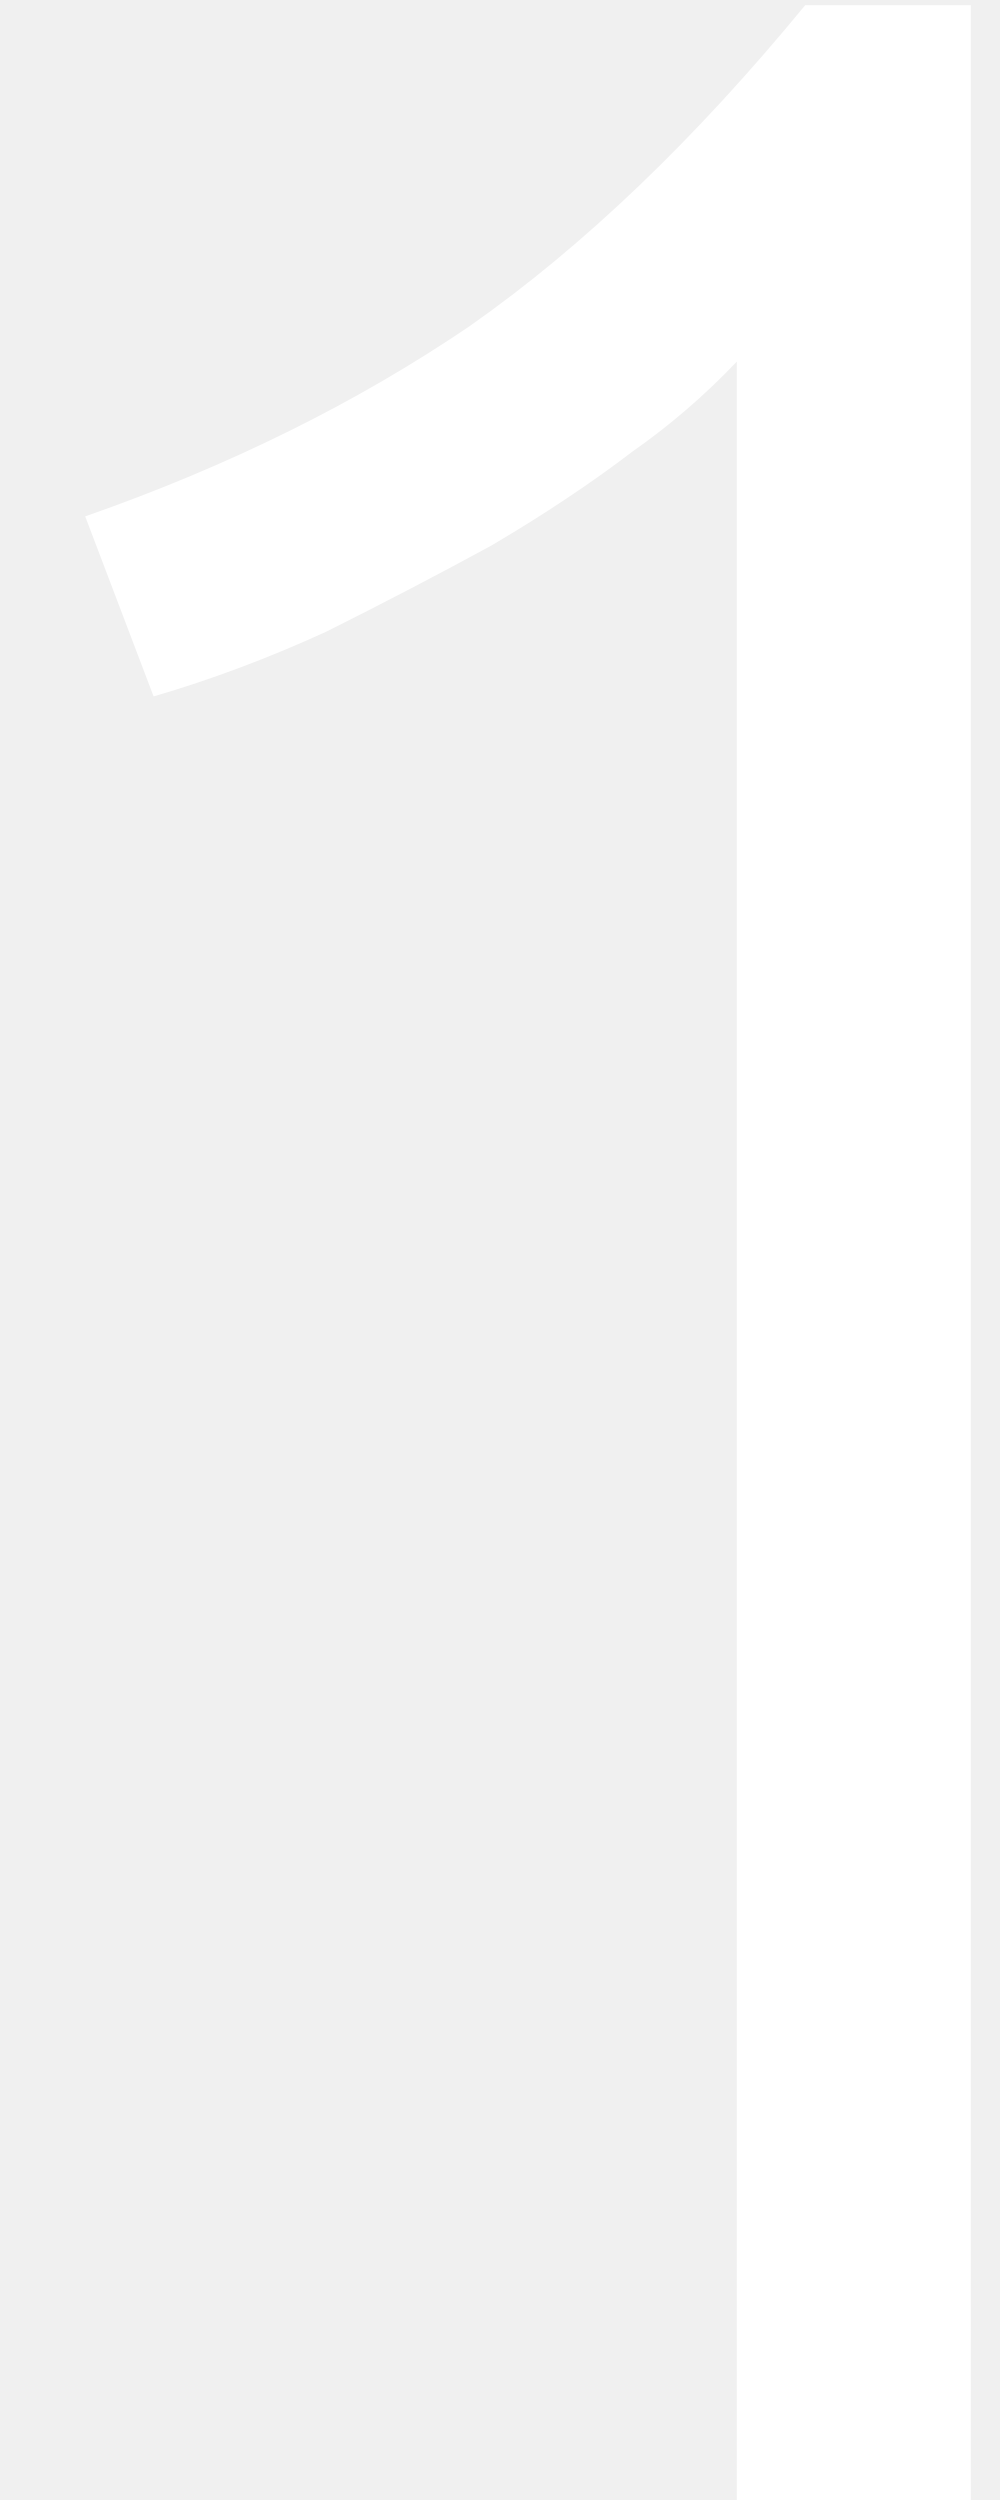
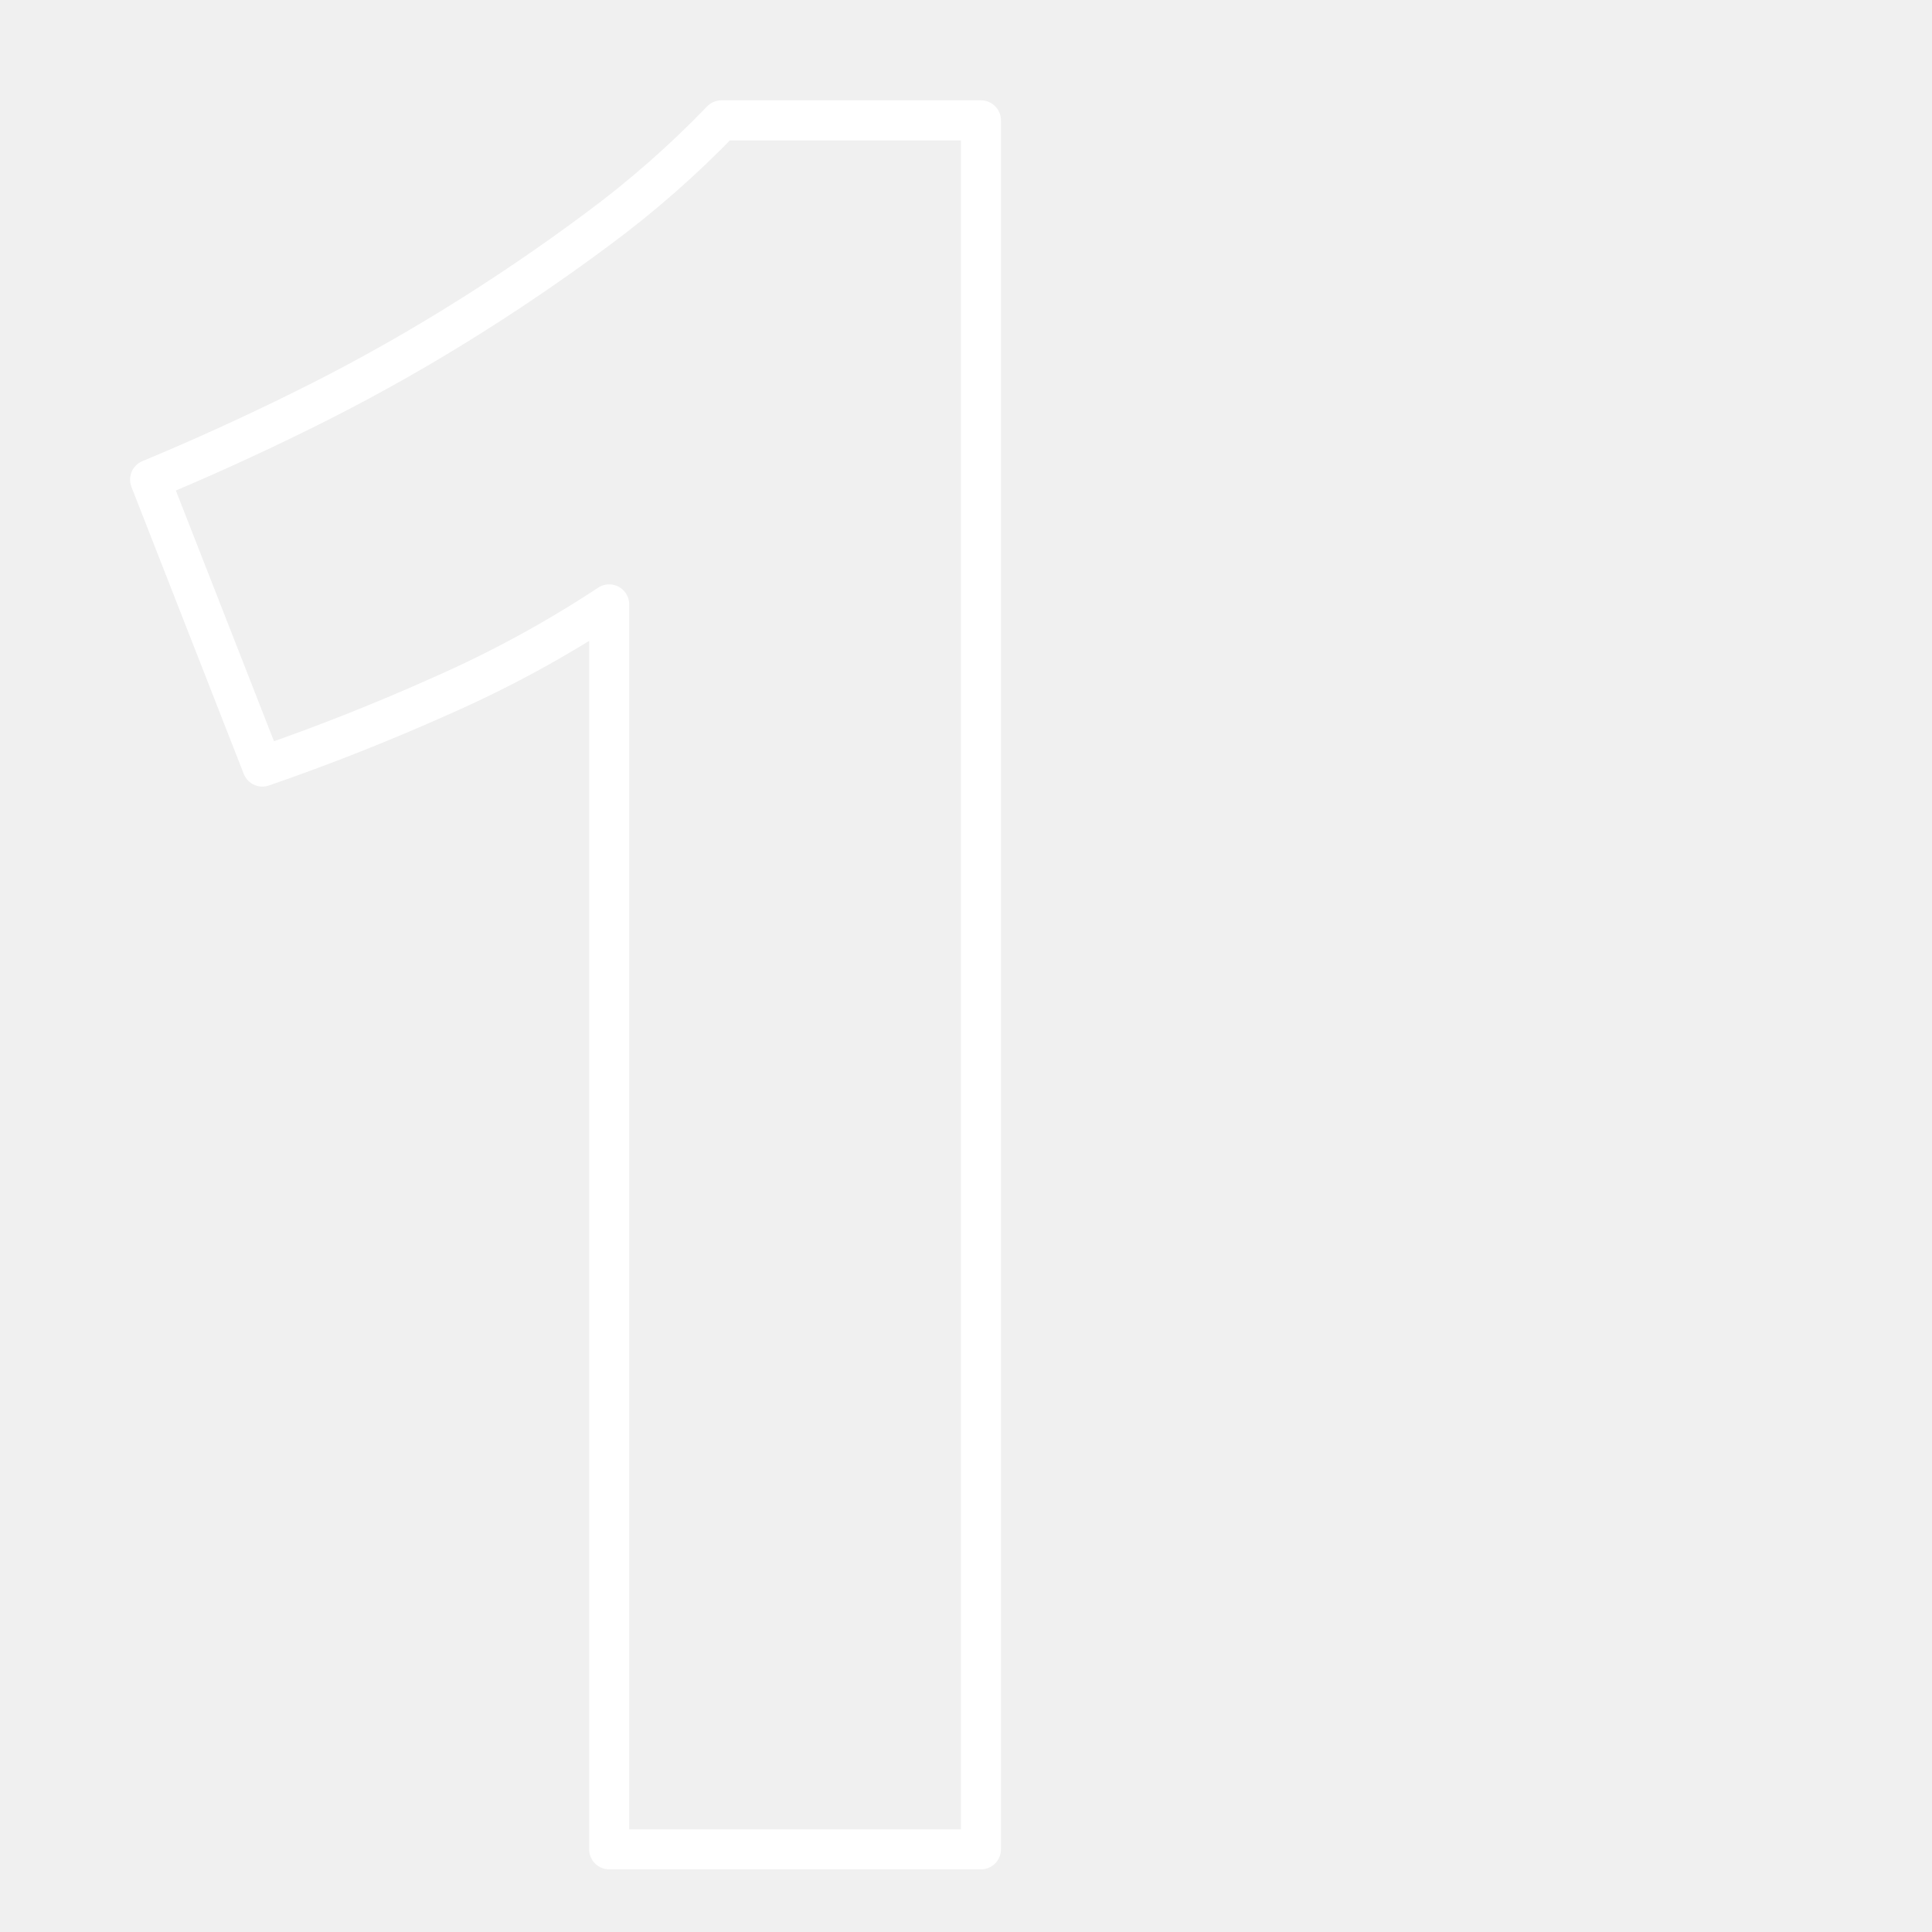
- <svg xmlns="http://www.w3.org/2000/svg" width="10" height="25" fill="none">
-   <path fill="#fff" d="M.852 5.164c1.44-.504 2.724-1.14 3.852-1.908 1.128-.792 2.244-1.86 3.348-3.204h1.656V25h-2.34V3.616a6.896 6.896 0 0 1-1.044.9c-.408.312-.876.624-1.404.936-.528.288-1.08.576-1.656.864-.576.264-1.152.48-1.728.648l-.684-1.8Z" />
+ <svg xmlns="http://www.w3.org/2000/svg" width="48" height="48" fill="none">
+   <path stroke="#fff" stroke-linejoin="round" stroke-miterlimit="2" stroke-width=".995" d="M3.73 11.916a63.54 63.54 0 0 0 3.75-1.705 45.678 45.678 0 0 0 3.812-2.107 48.937 48.937 0 0 0 3.564-2.418 24.464 24.464 0 0 0 3.069-2.696h6.446v42.956h-9.236v-30.93a28.111 28.111 0 0 1-4.153 2.262 53.876 53.876 0 0 1-4.463 1.767l-2.79-7.129Z" />
</svg>
